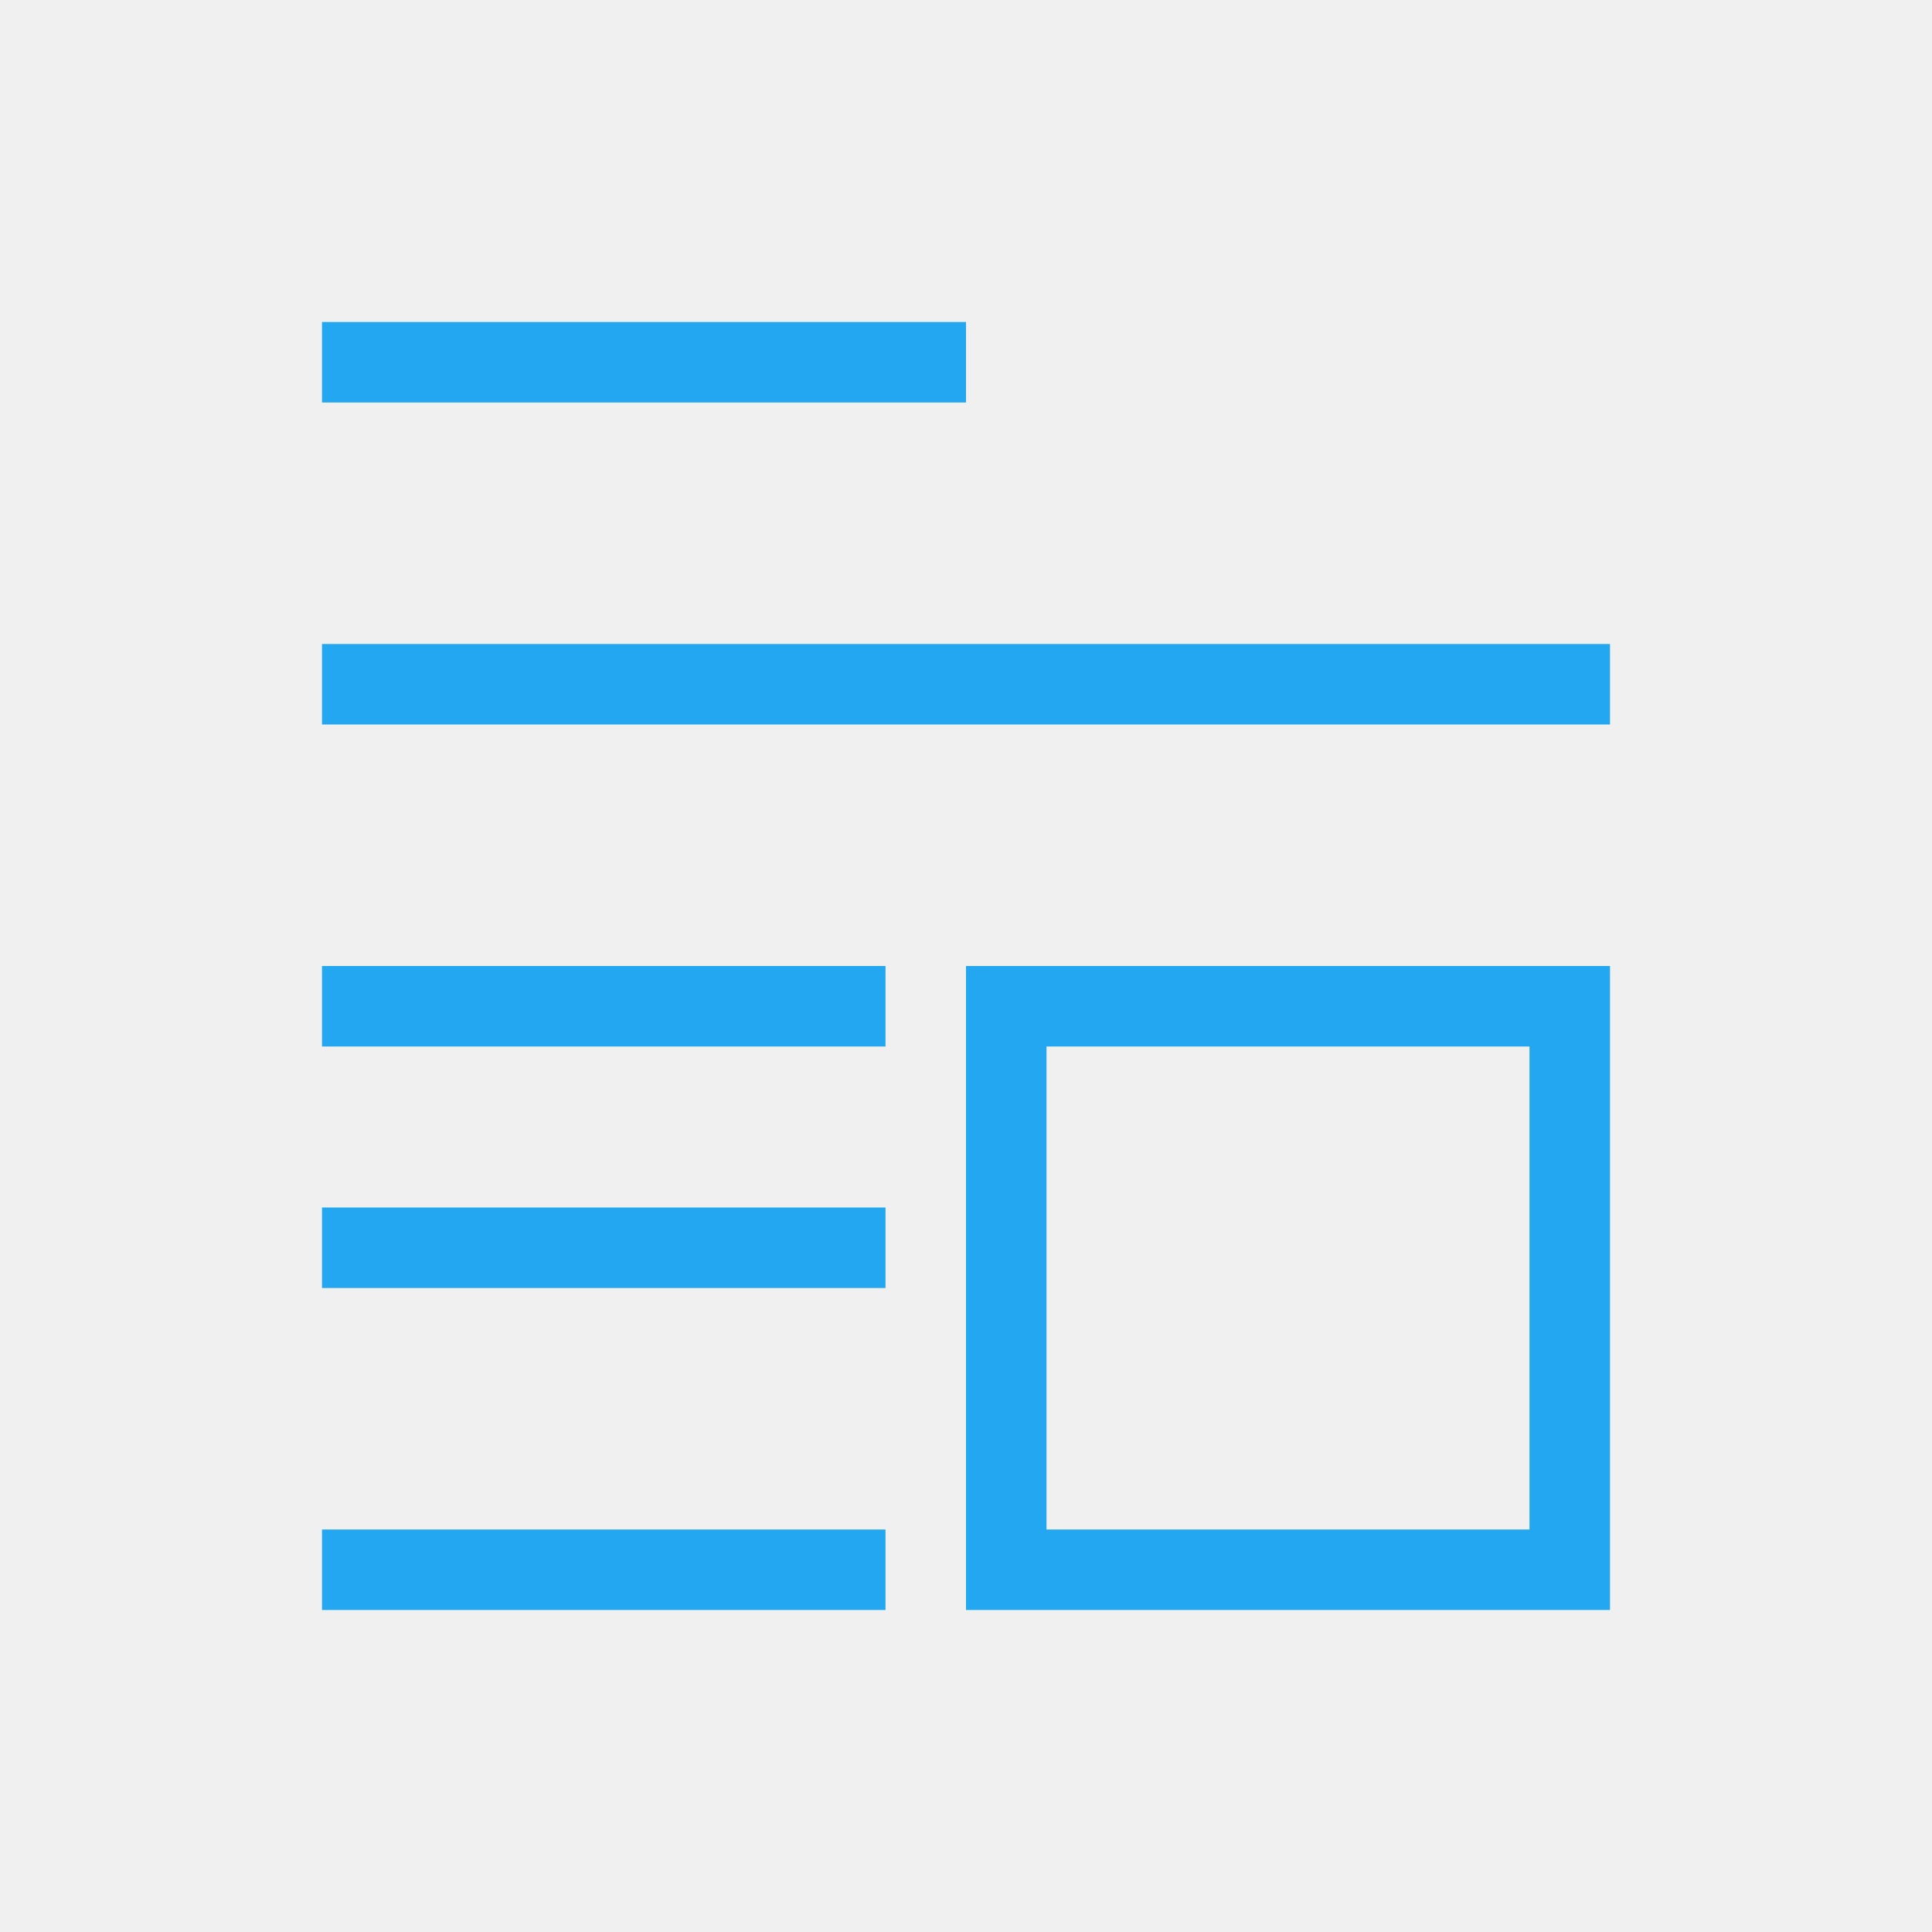
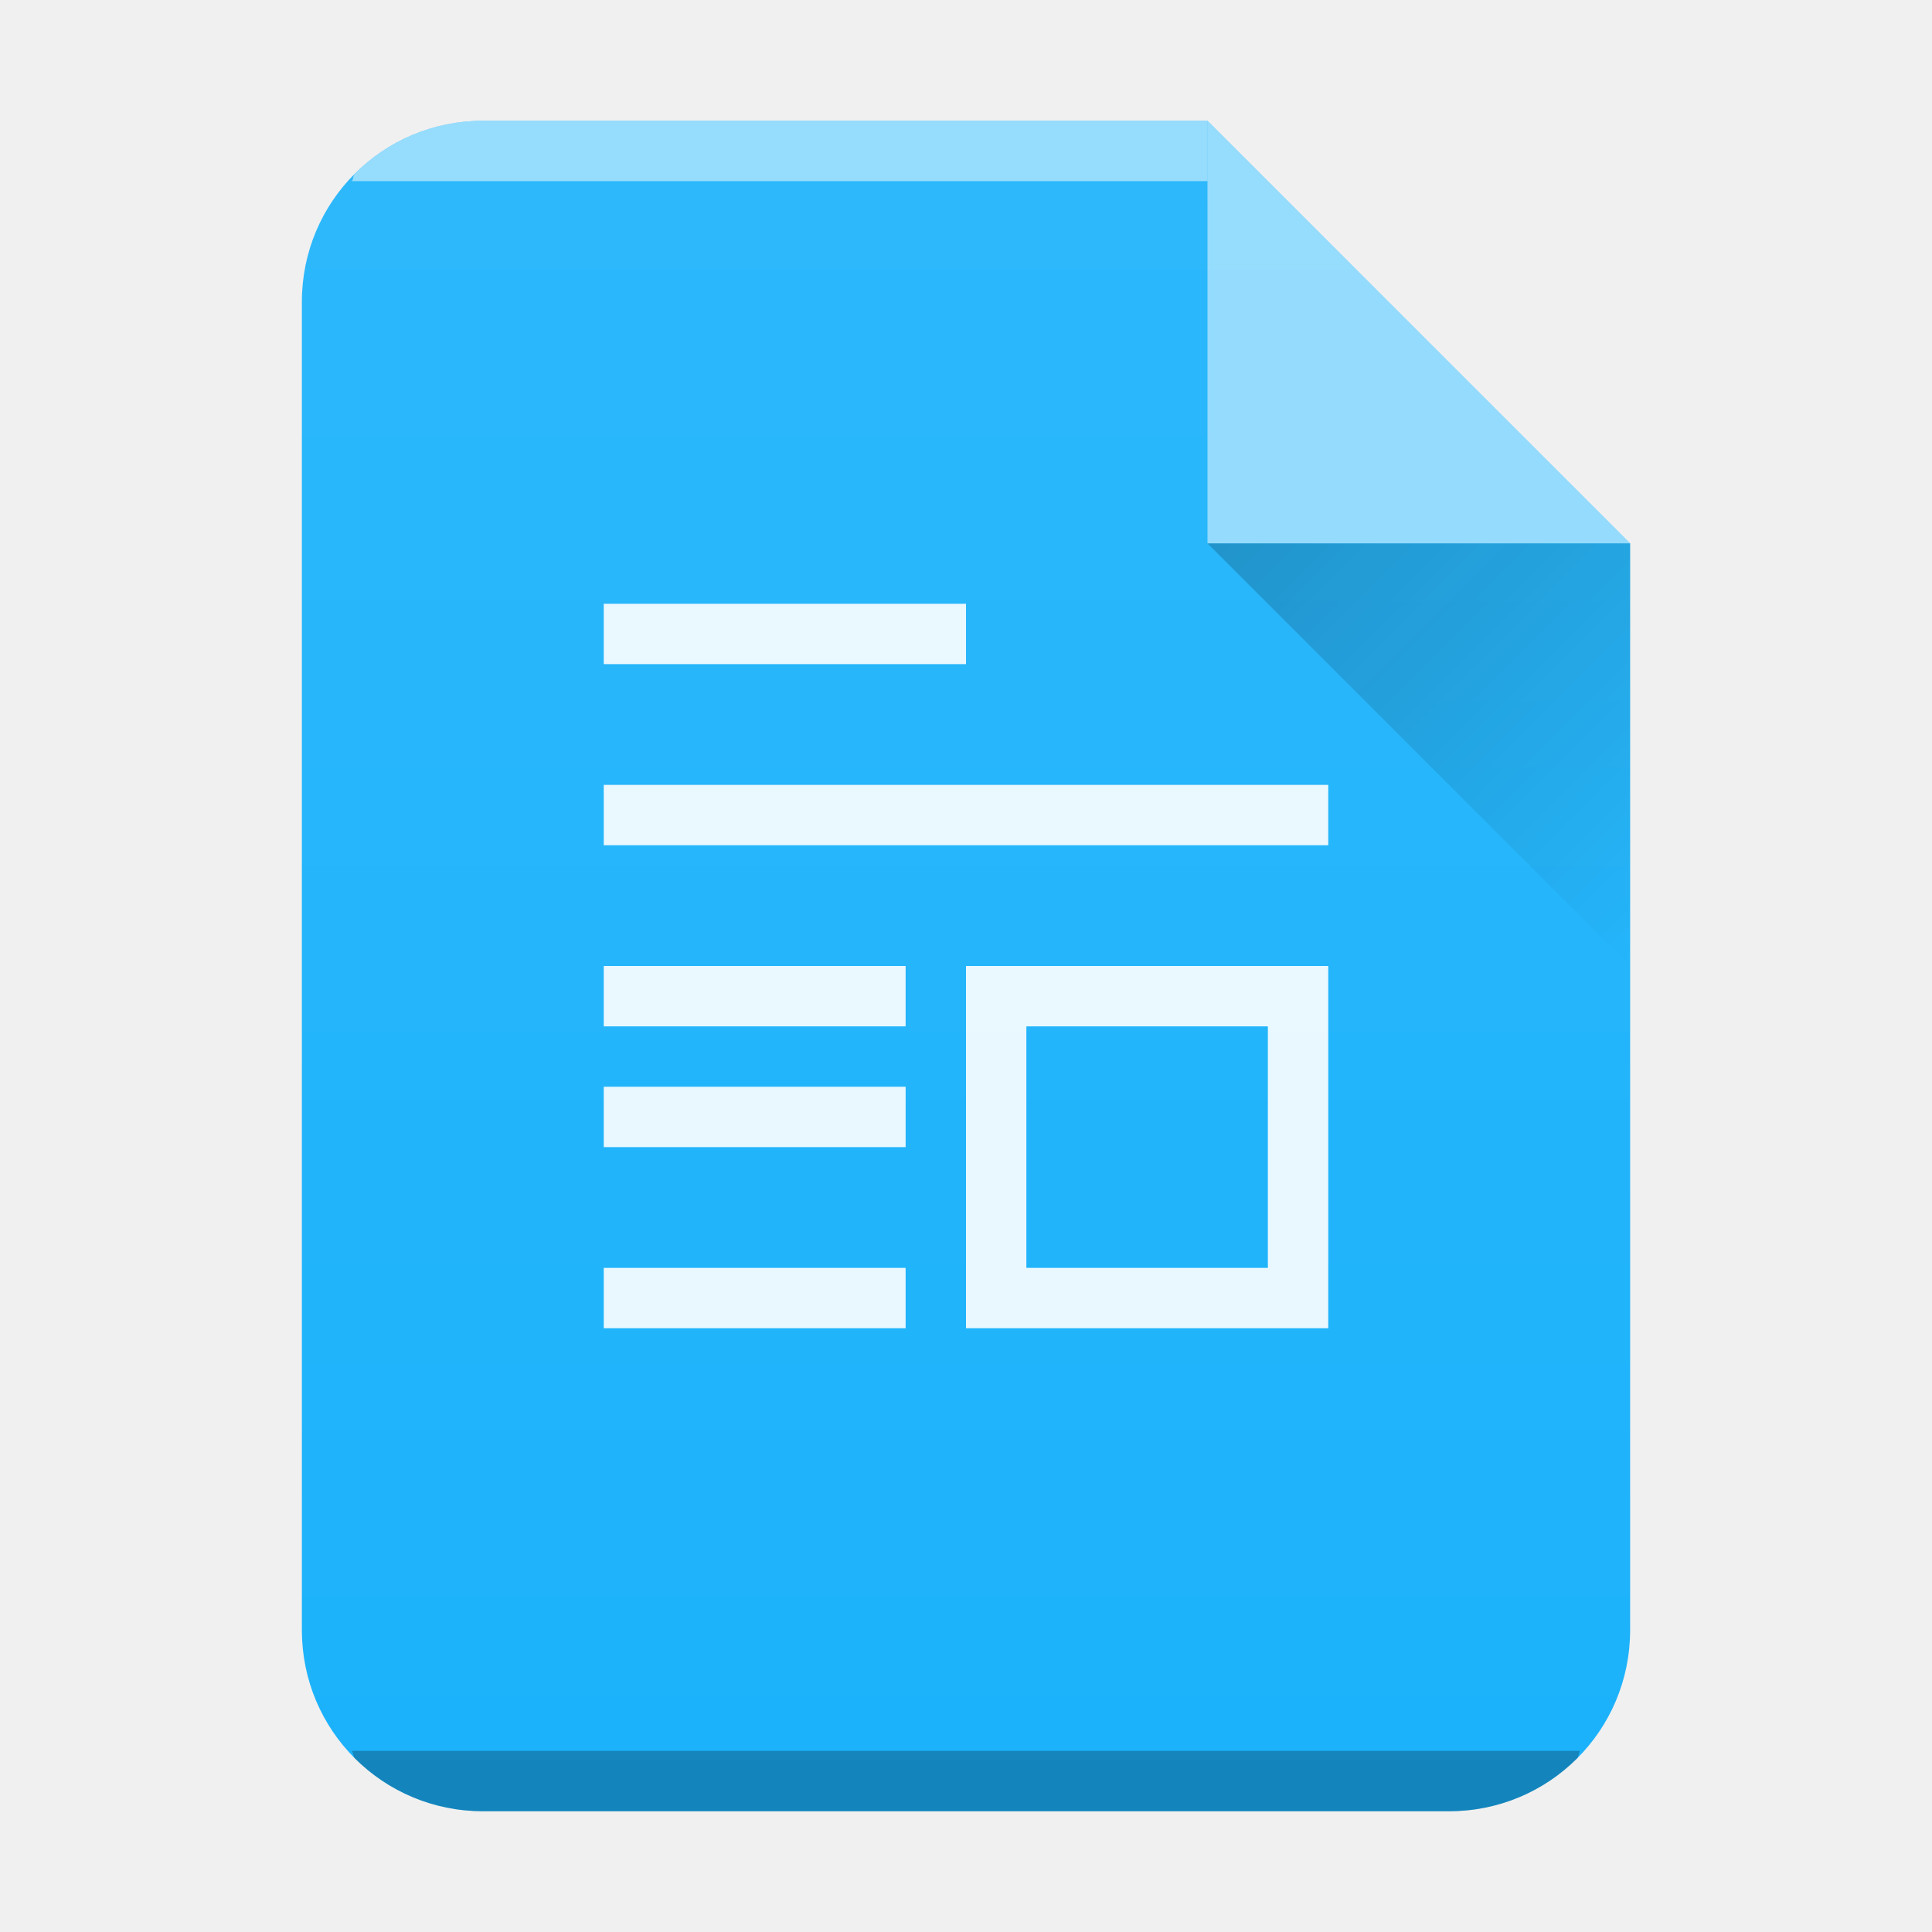
- <svg xmlns="http://www.w3.org/2000/svg" width="24" version="1.1" height="24" viewBox="0 0 24 24">
-   <defs id="defs3871" />
-   <g transform="translate(1,1)">
-     <g id="layer1" transform="matrix(1 0 0 1 -326 -534.3622)">
-       <g id="layer1-23">
-         <path style="fill:#22a7f0;stroke-linecap:round;stroke-linejoin:round;stroke-width:2" id="rect4847" d="M 3 3 L 3 4 L 11 4 L 11 3 L 3 3 z M 3 7 L 3 8 L 19 8 L 19 7 L 3 7 z M 3 11 L 3 12 L 10 12 L 10 11 L 3 11 z M 11 11 L 11 19 L 19 19 L 19 11 L 11 11 z M 12 12 L 18 12 L 18 18 L 12 18 L 12 12 z M 3 14 L 3 15 L 10 15 L 10 14 L 3 14 z M 3 18 L 3 19 L 10 19 L 10 18 L 3 18 z " transform="matrix(1 0 0 1 326 534.3622)" />
-       </g>
-     </g>
-   </g>
+ <svg xmlns="http://www.w3.org/2000/svg" xmlns:xlink="http://www.w3.org/1999/xlink" width="32" height="32">
+   <defs>
+     <linearGradient id="c" y1="17" x1="47" y2="24" gradientUnits="userSpaceOnUse" x2="54" gradientTransform="translate(-27 -8)">
+       <stop stop-color="#060606" />
+       <stop offset="1" stop-opacity="0" />
+     </linearGradient>
+     <linearGradient xlink:href="#a" id="b" x1="5" y1="30" x2="5" y2="2" gradientUnits="userSpaceOnUse" gradientTransform="translate(-20)" />
+     <linearGradient id="a" y1="392.36" y2="365.36" x2="0" gradientUnits="userSpaceOnUse" gradientTransform="translate(309.57 152.44)">
+       <stop stop-color="#fff" stop-opacity="0" />
+       <stop offset="1" stop-color="#fff" stop-opacity=".2" />
+     </linearGradient>
+   </defs>
+   <path d="M20 2H8C6.338 2 5 3.338 5 5v22c0 1.662 1.338 3 3 3h16c1.662 0 3-1.338 3-3V9z" fill="#1bb2fb" />
+   <path d="M8 2a2.99 2.99 0 00-2.123.877c-.031.031-.02.09-.05.123H20V2z" color="#000" opacity=".5" fill="#fff" />
+   <path d="M5.826 29c.03.033.02.092.051.123A2.99 2.99 0 008 30h16a2.99 2.99 0 002.123-.877c.031-.031.02-.09.05-.123z" color="#000" opacity=".25" />
+   <path d="M20 2H8C6.338 2 5 3.338 5 5v22c0 1.662 1.338 3 3 3h16c1.662 0 3-1.338 3-3V9z" opacity=".4" fill="url(#b)" />
+   <path d="M27 9l-7-7v7z" color="#000" opacity=".5" fill="#fff" fill-rule="evenodd" />
+   <path d="M20 9l7 7V9z" opacity=".2" fill="url(#c)" fill-rule="evenodd" />
+   <path d="M10 10v1h6v-1zm0 3v1h12v-1zm0 3v1h5v-1zm6 0v6h6v-6zm1 1h4v4h-4zm-7 1v1h5v-1zm0 3v1h5v-1z" color="#000" opacity=".9" fill="#fff" />
</svg>
